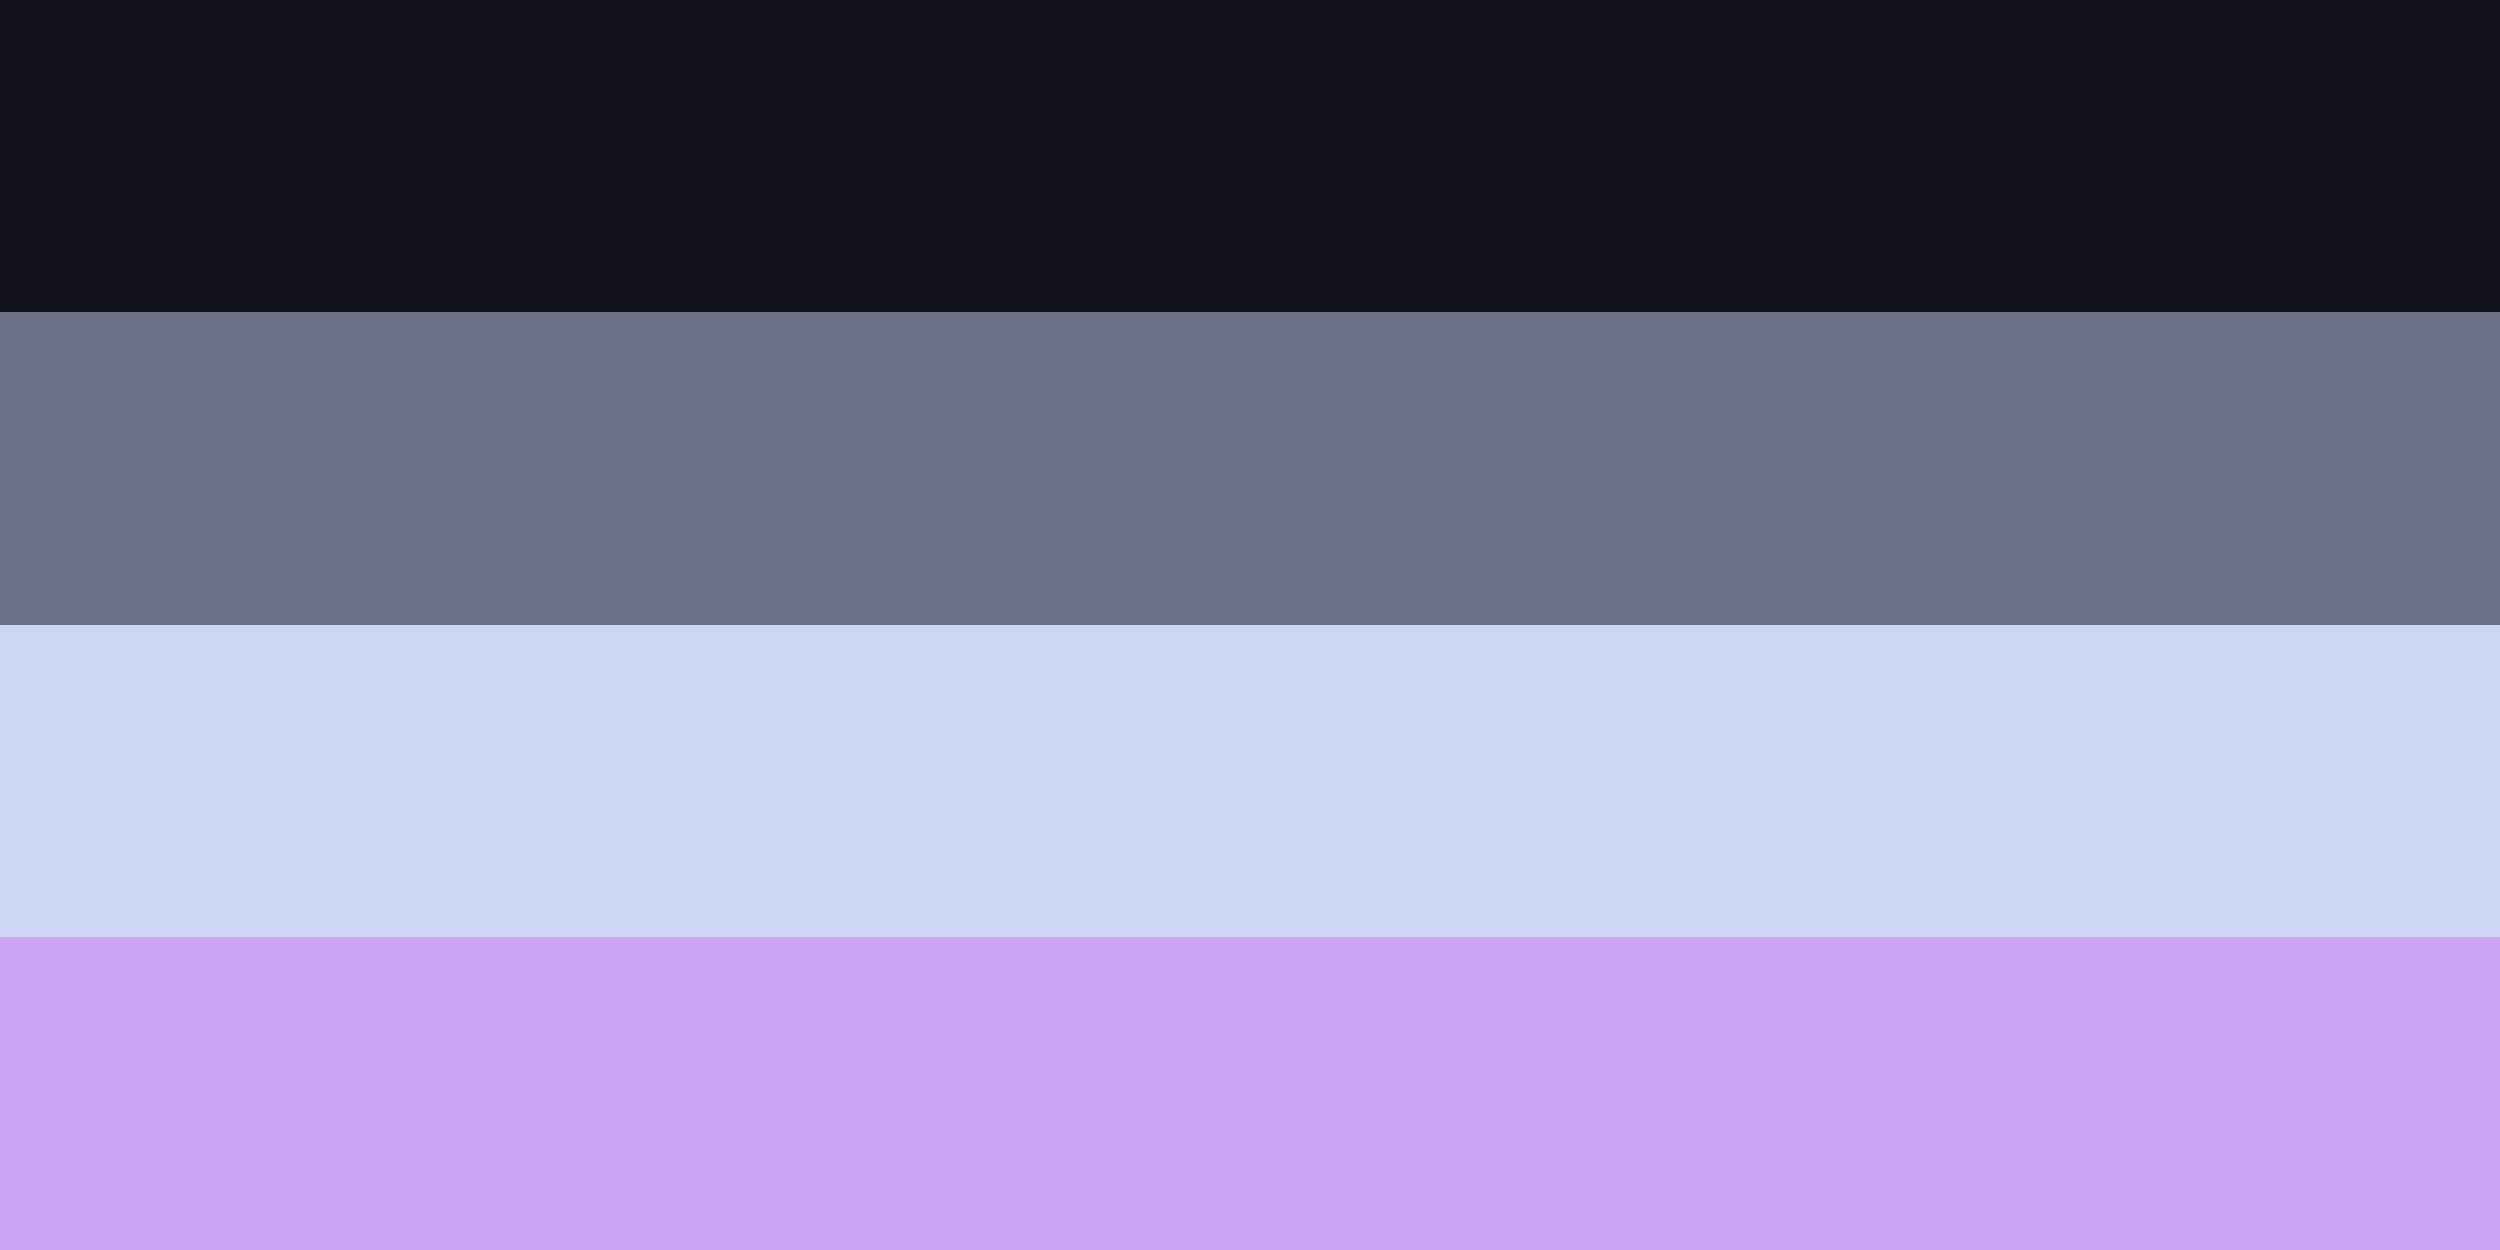
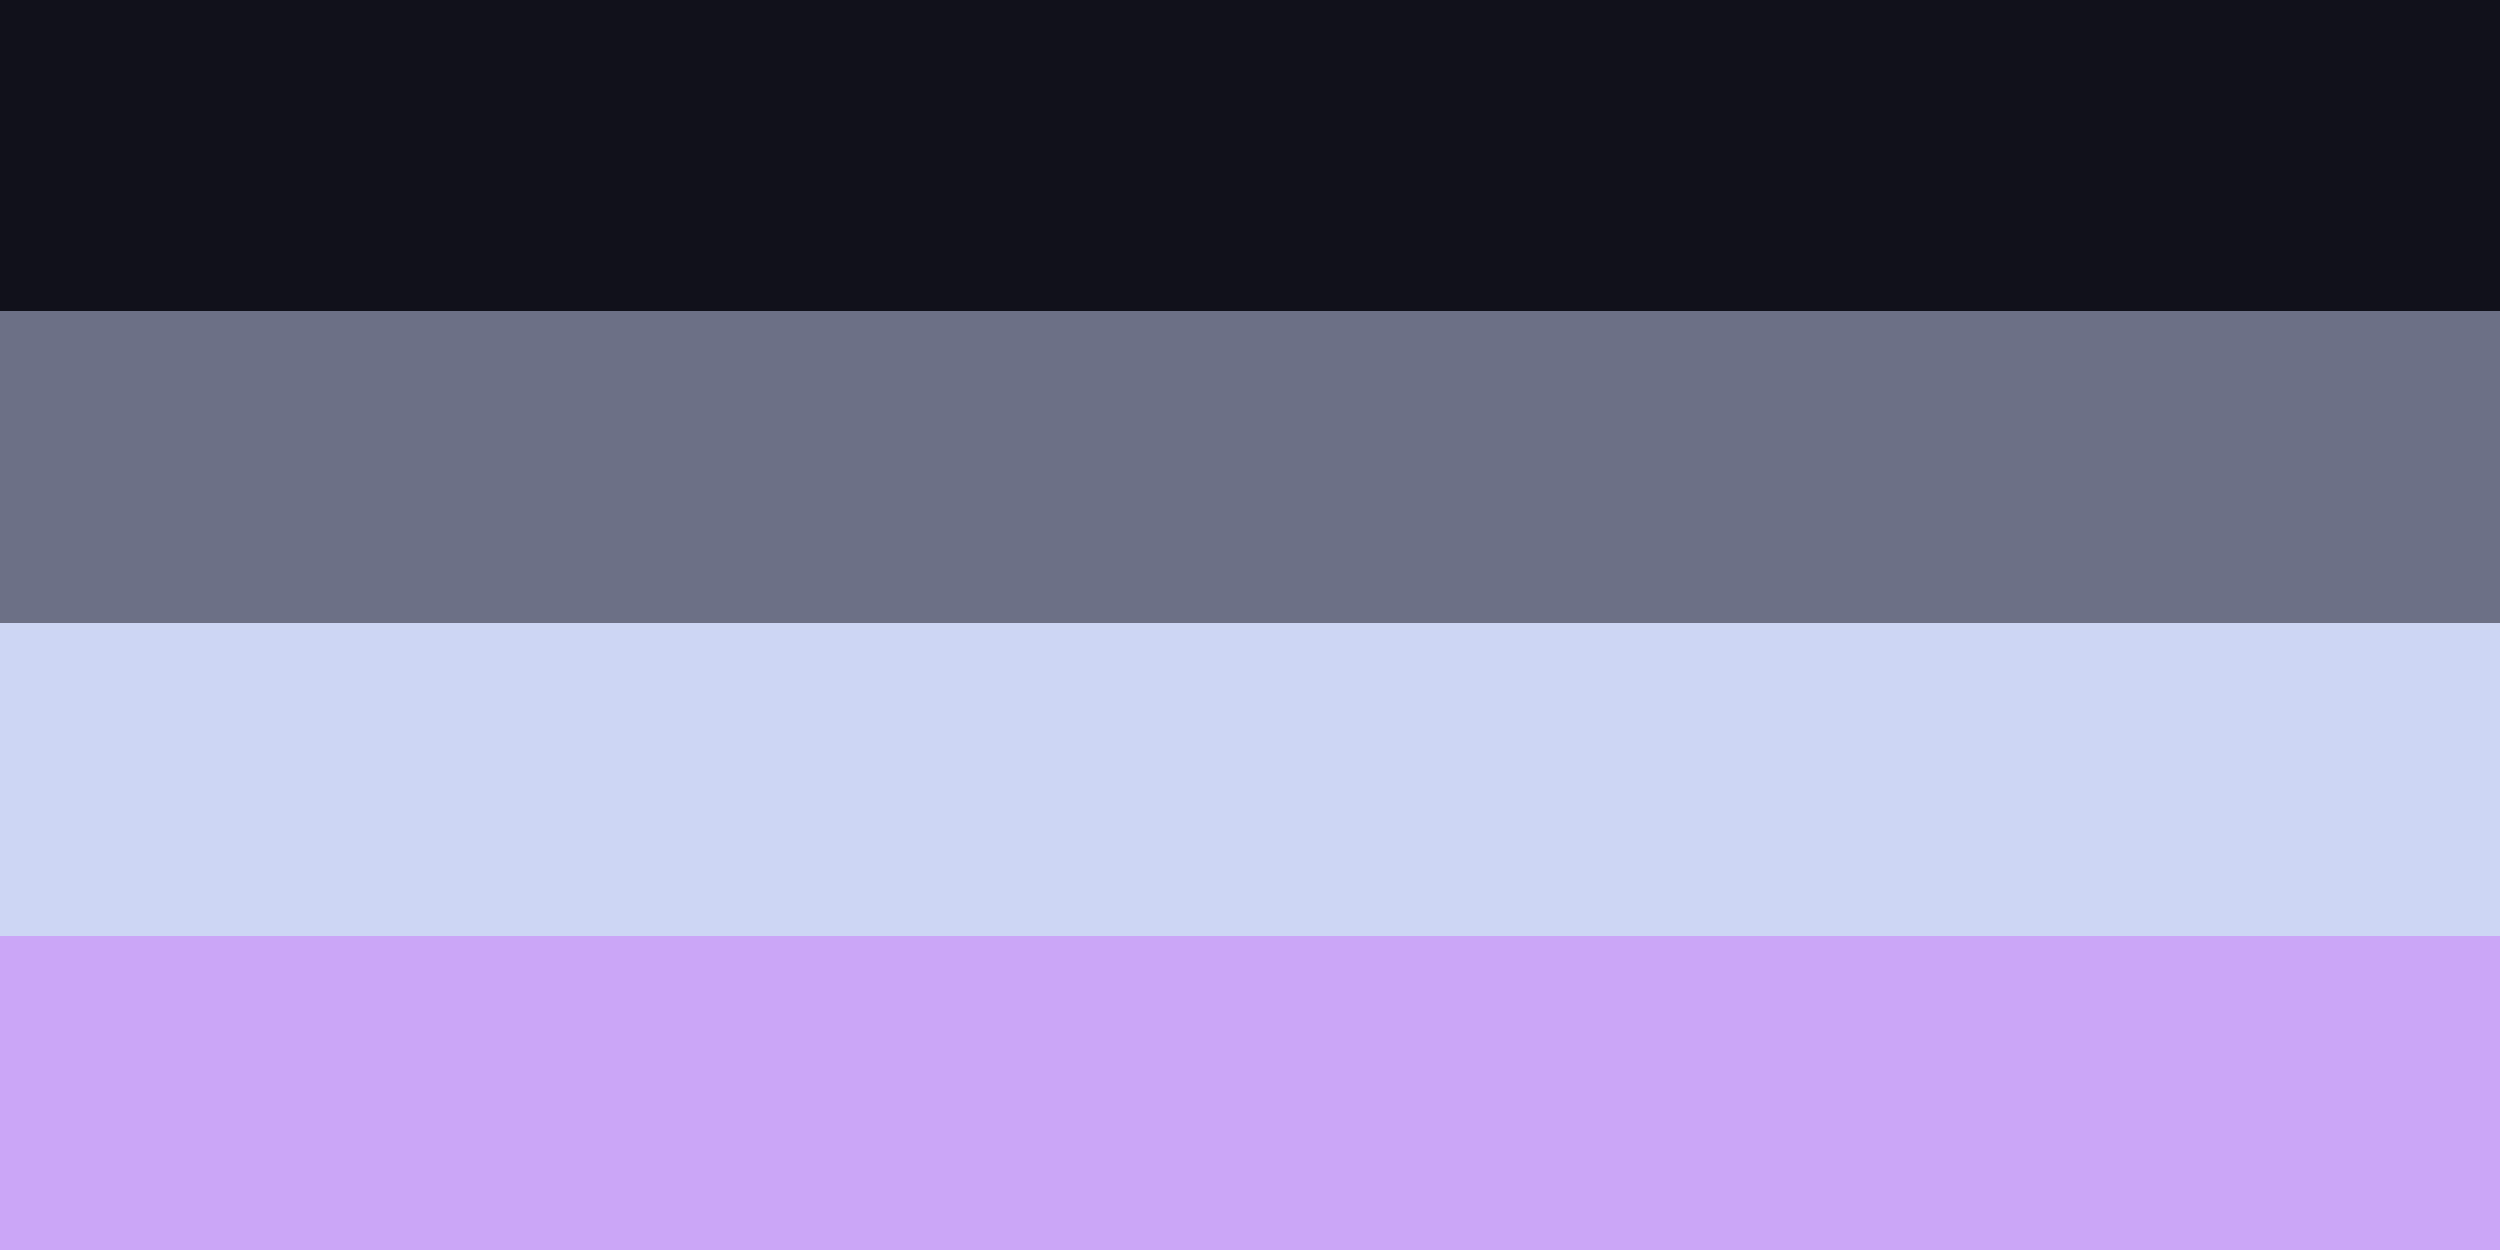
<svg xmlns="http://www.w3.org/2000/svg" width="800" height="400" shape-rendering="crispEdges">
-   <path fill="#11111b" d="M0 0h800v100H0z" />
-   <path fill="#6c7086" d="M0 100h800v100H0z" />
-   <path fill="#cdd6f4" d="M0 200h800v100H0z" />
-   <path fill="#cba6f7" d="M0 300h800v100H0z" />
+   <path fill="#11111b" stroke="#11111b" d="M0 0h800v100H0z" />
+   <path fill="#6c7086" stroke="#6c7086" d="M0 100h800v100H0z" />
+   <path fill="#cdd6f4" stroke="#cdd6f4" d="M0 200h800v100H0z" />
+   <path fill="#cba6f7" stroke="#cba6f7" d="M0 300h800v100H0z" />
</svg>
